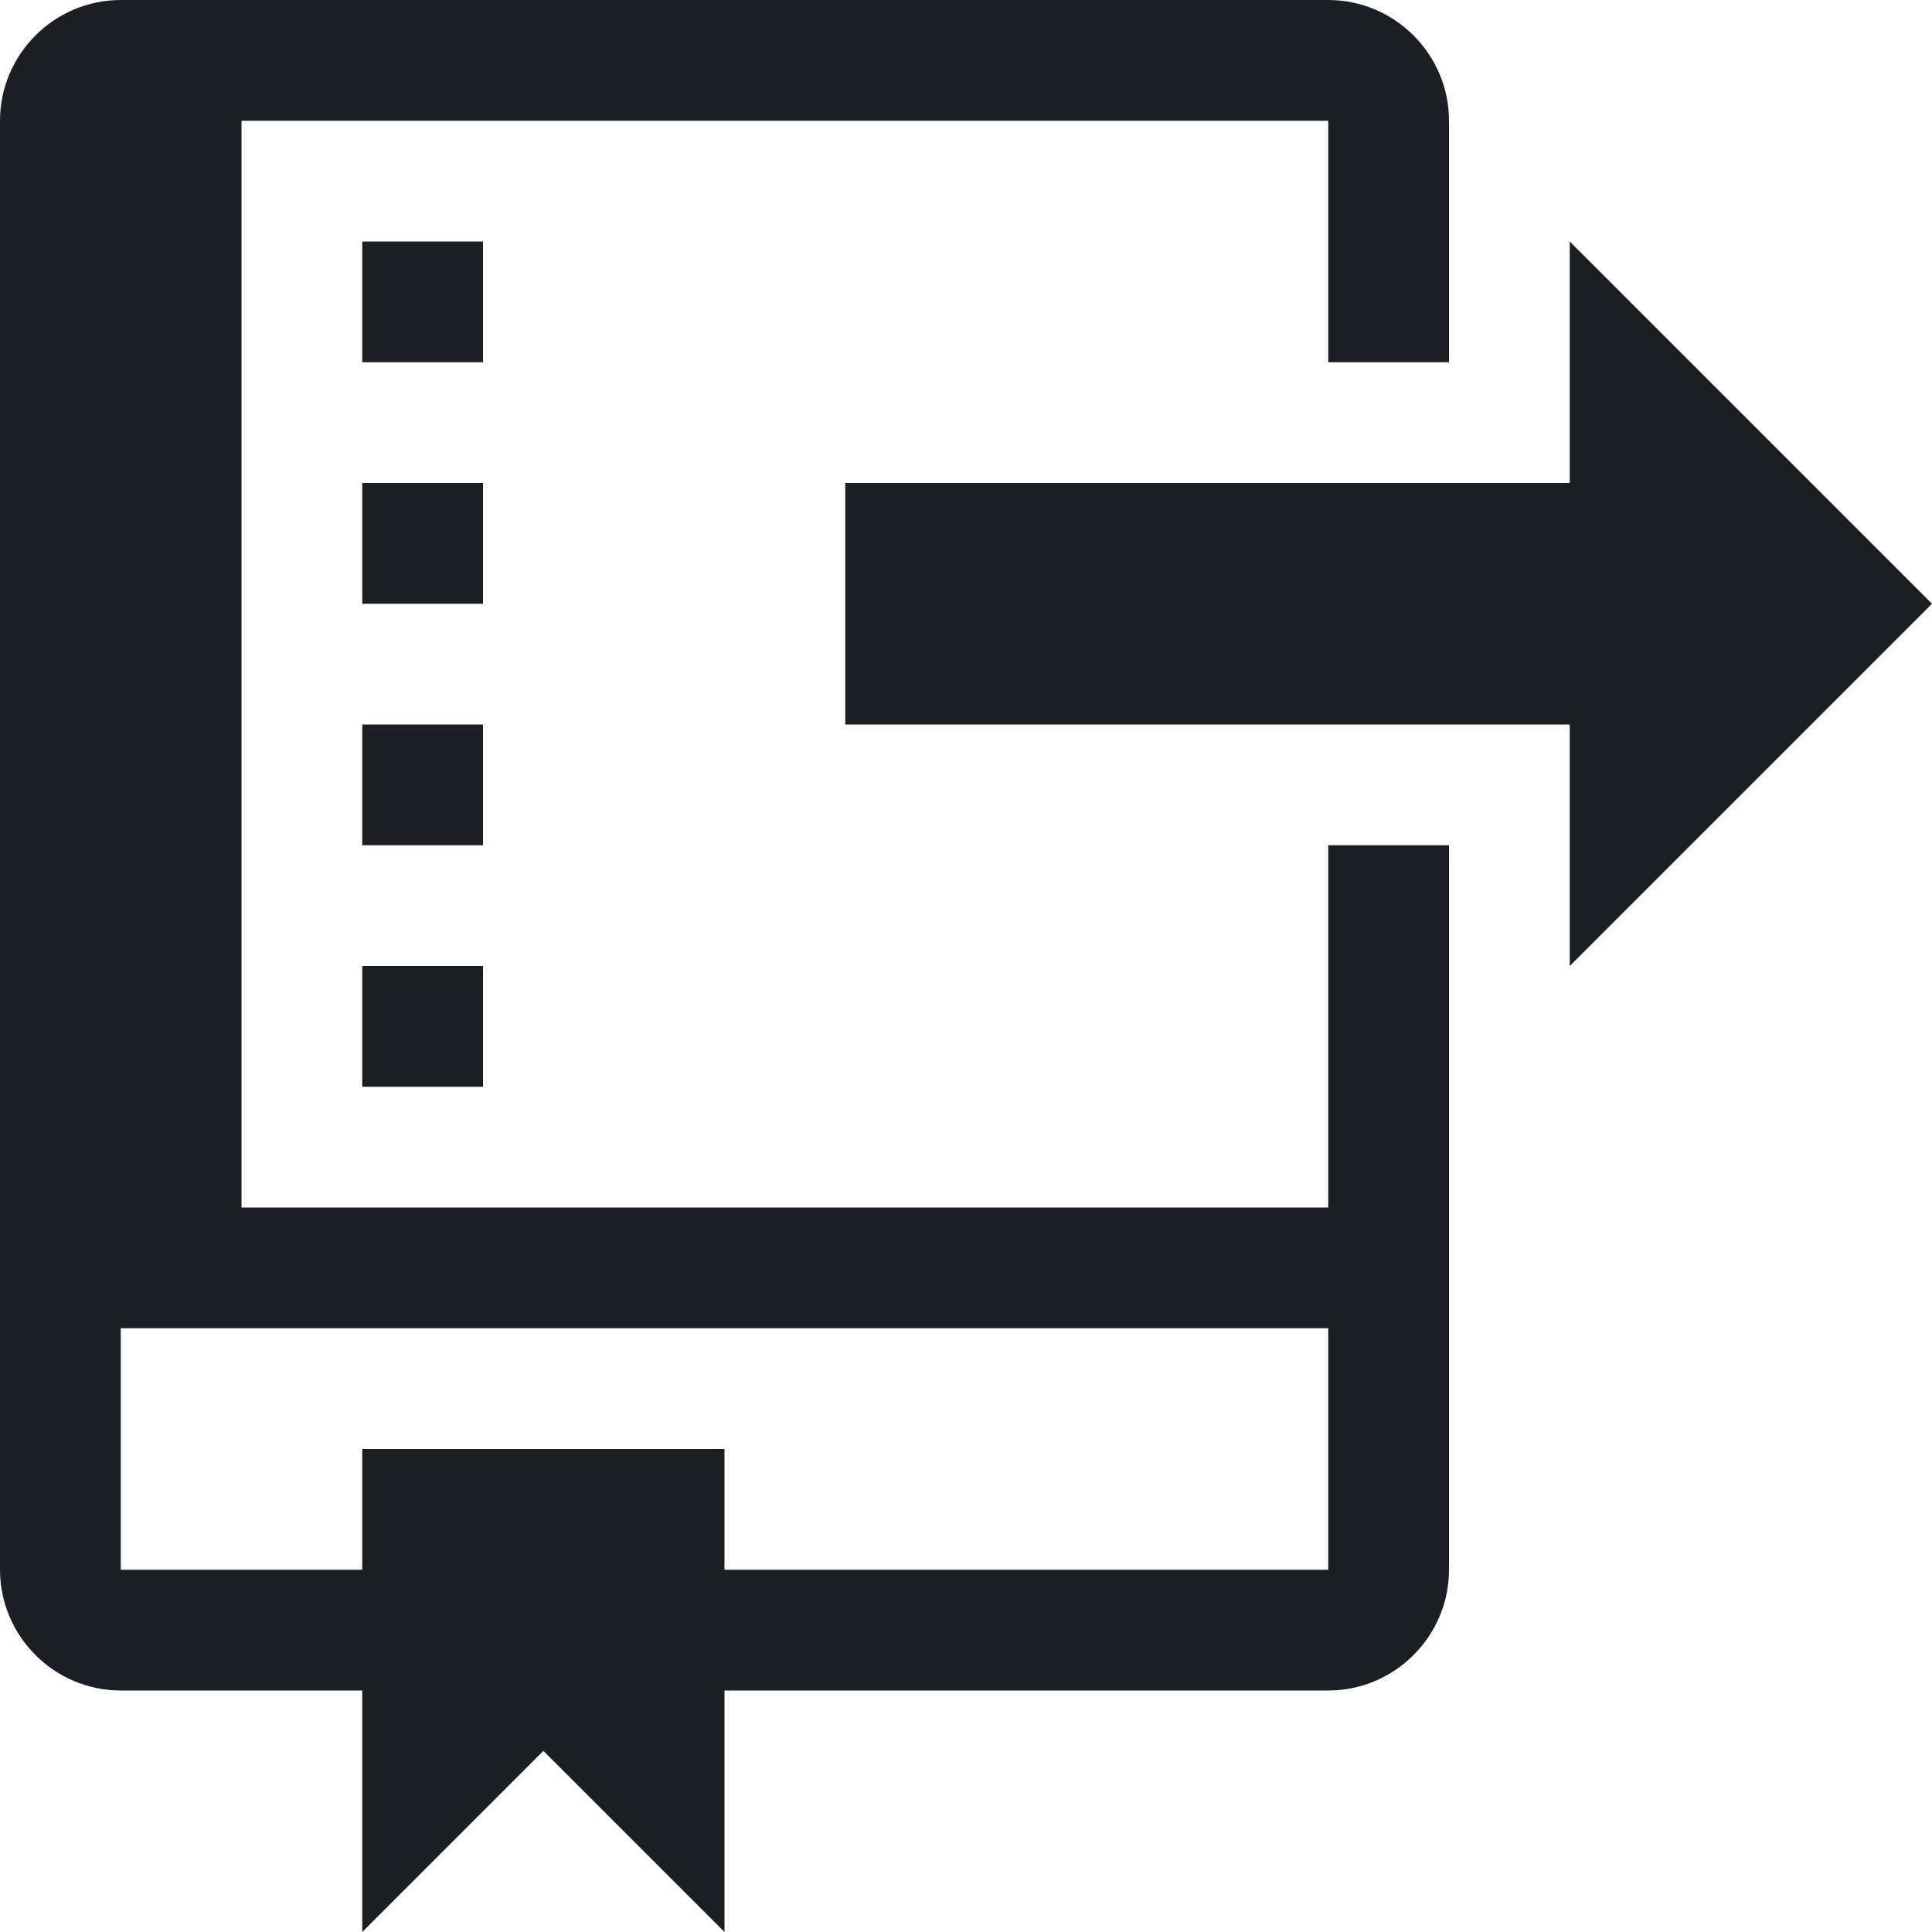
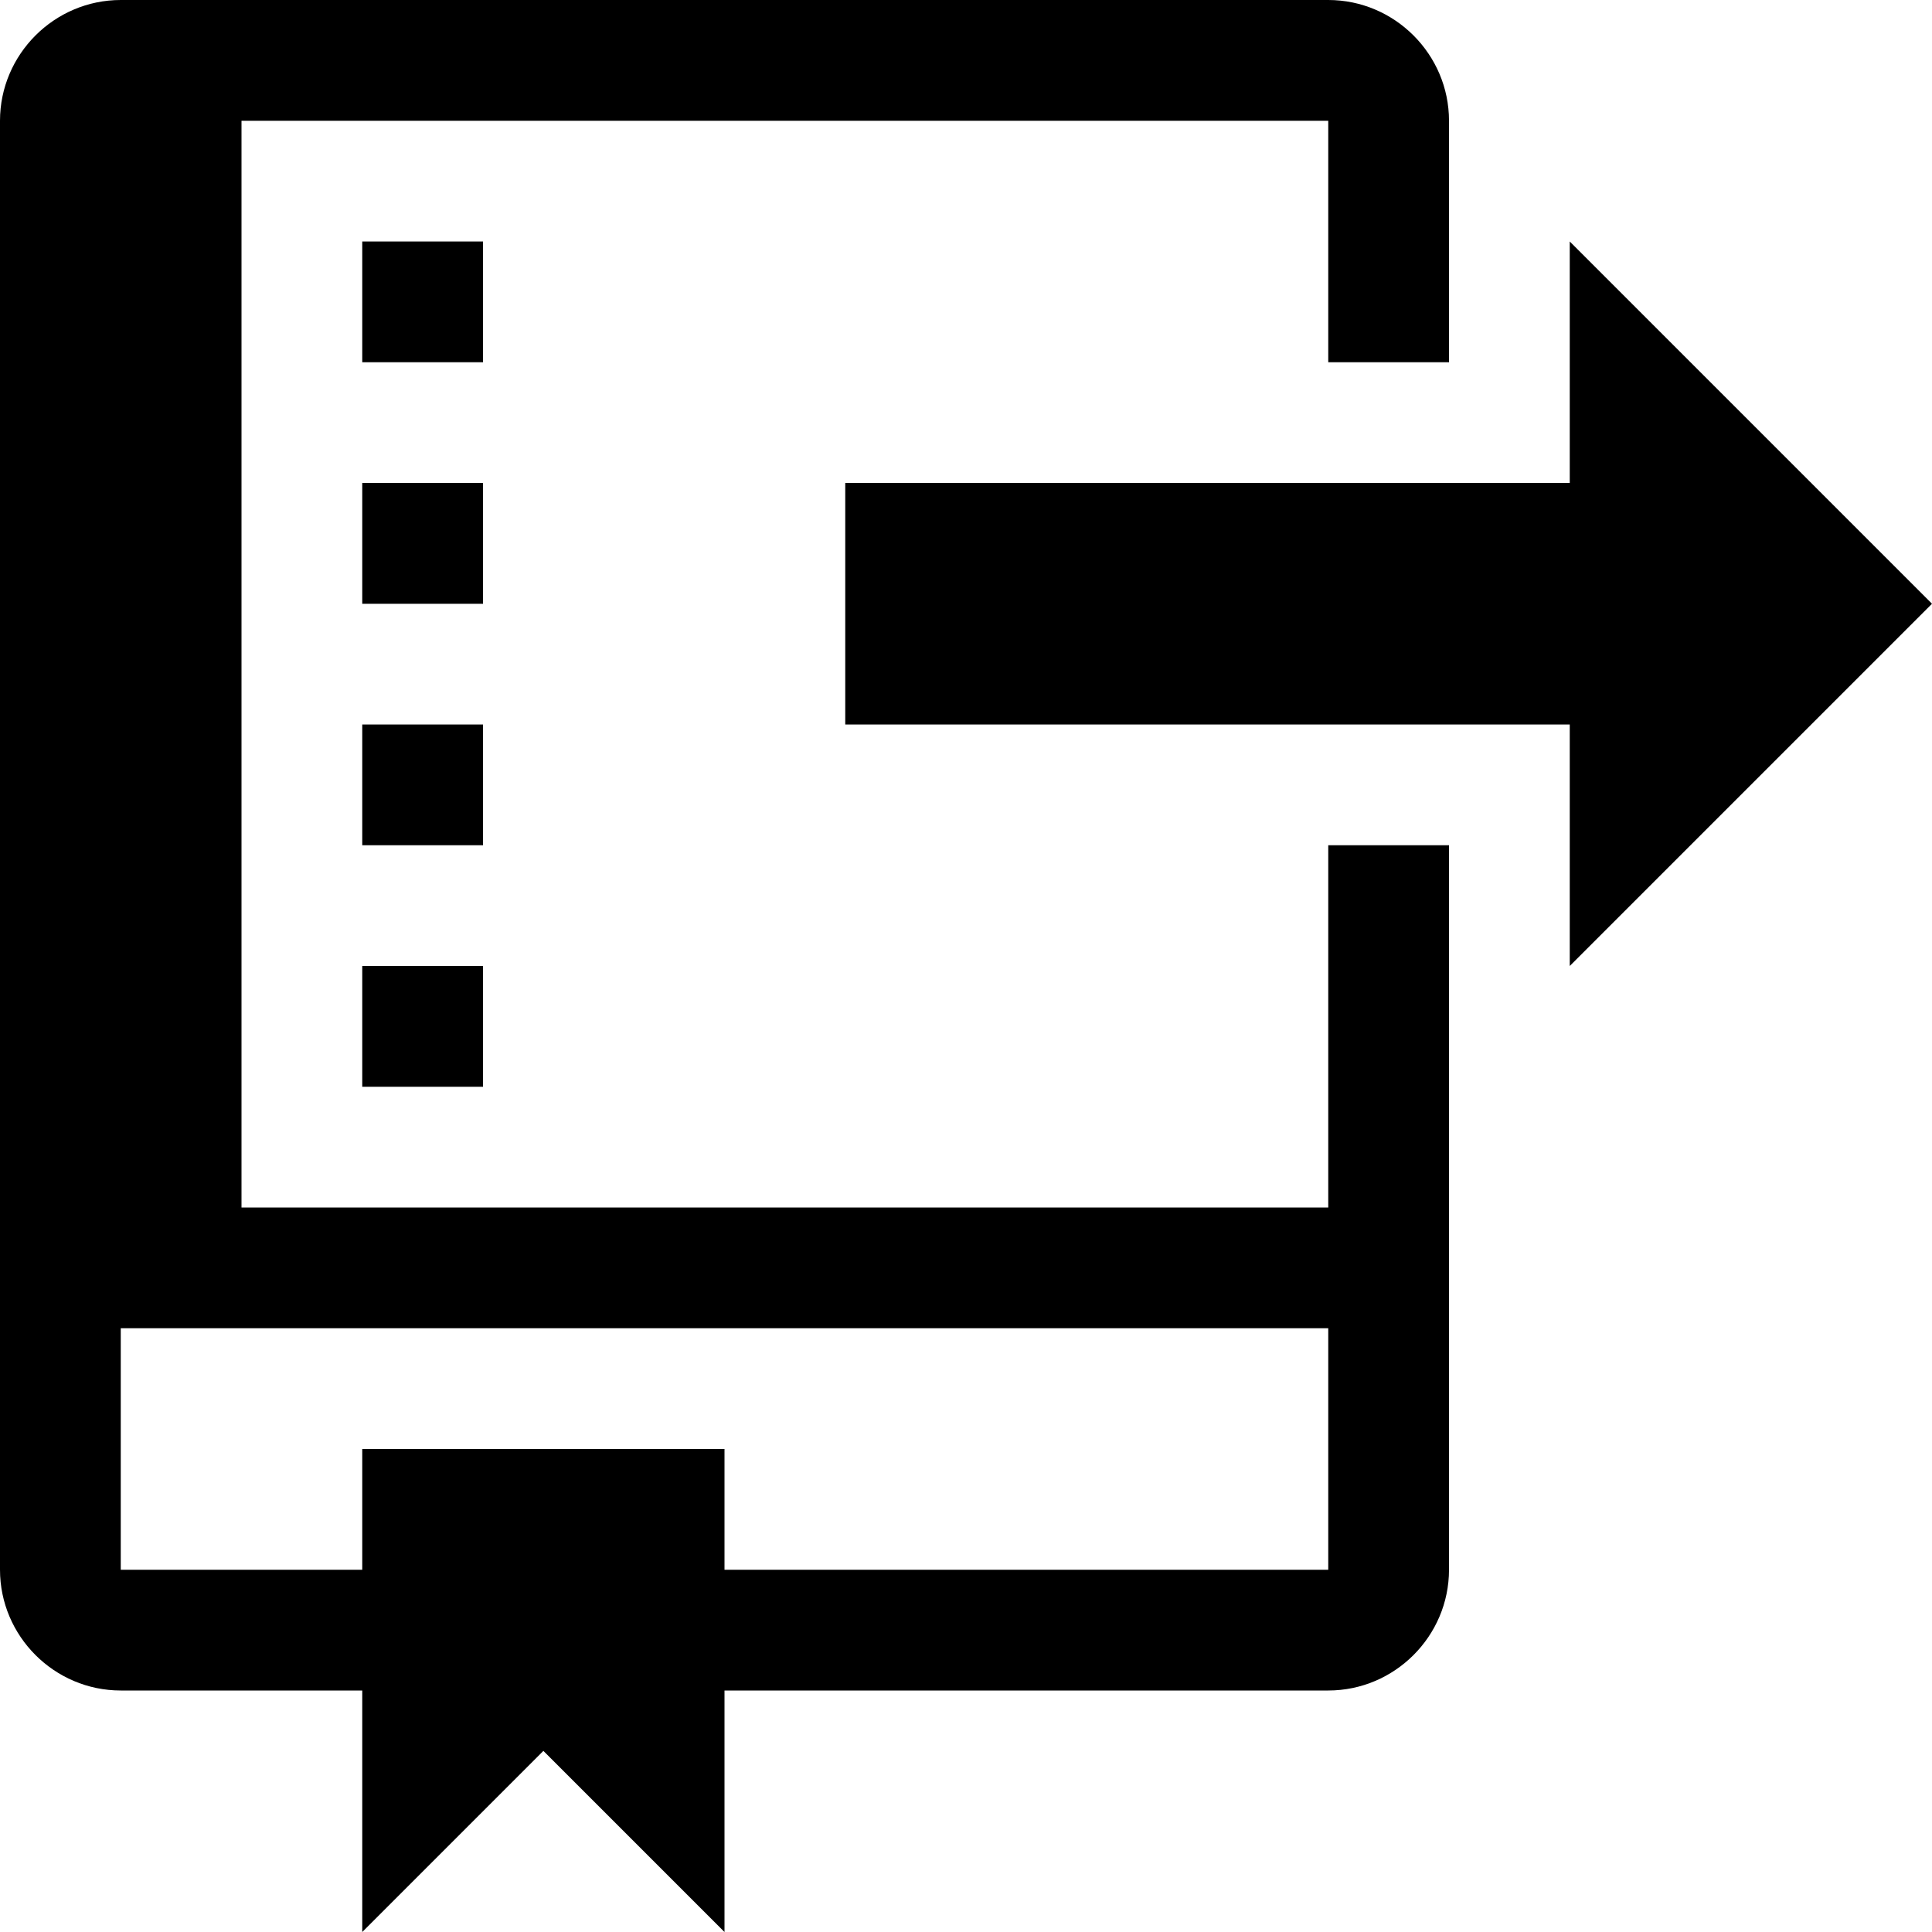
- <svg xmlns="http://www.w3.org/2000/svg" width="16" height="16" viewBox="0 0 16 16" fill="none">
-   <path fill-rule="evenodd" clip-rule="evenodd" d="M13 8V6H7V4H13V2L16 5L13 8V8ZM4 2H3V3H4V2V2ZM11 7H12V13C12 13.55 11.55 14 11 14H6V16L4.5 14.5L3 16V14H1C0.45 14 0 13.55 0 13V1C0 0.45 0.45 0 1 0H11C11.55 0 12 0.45 12 1V3H11V1H2V10H11V7V7ZM11 11H1V13H3V12H6V13H11V11V11ZM4 6H3V7H4V6V6ZM4 4H3V5H4V4V4ZM3 9H4V8H3V9V9Z" fill="#1B1F23" />
+ <svg xmlns="http://www.w3.org/2000/svg" width="16" height="16" viewBox="0 0 16 16">
+   <path fill-rule="evenodd" d="M13 8V6H7V4h6V2l3 3-3 3zM4 2H3v1h1V2zm7 5h1v6c0 .55-.45 1-1 1H6v2l-1.5-1.5L3 16v-2H1c-.55 0-1-.45-1-1V1c0-.55.45-1 1-1h10c.55 0 1 .45 1 1v2h-1V1H2v9h9V7zm0 4H1v2h2v-1h3v1h5v-2zM4 6H3v1h1V6zm0-2H3v1h1V4zM3 9h1V8H3v1z" />
</svg>
